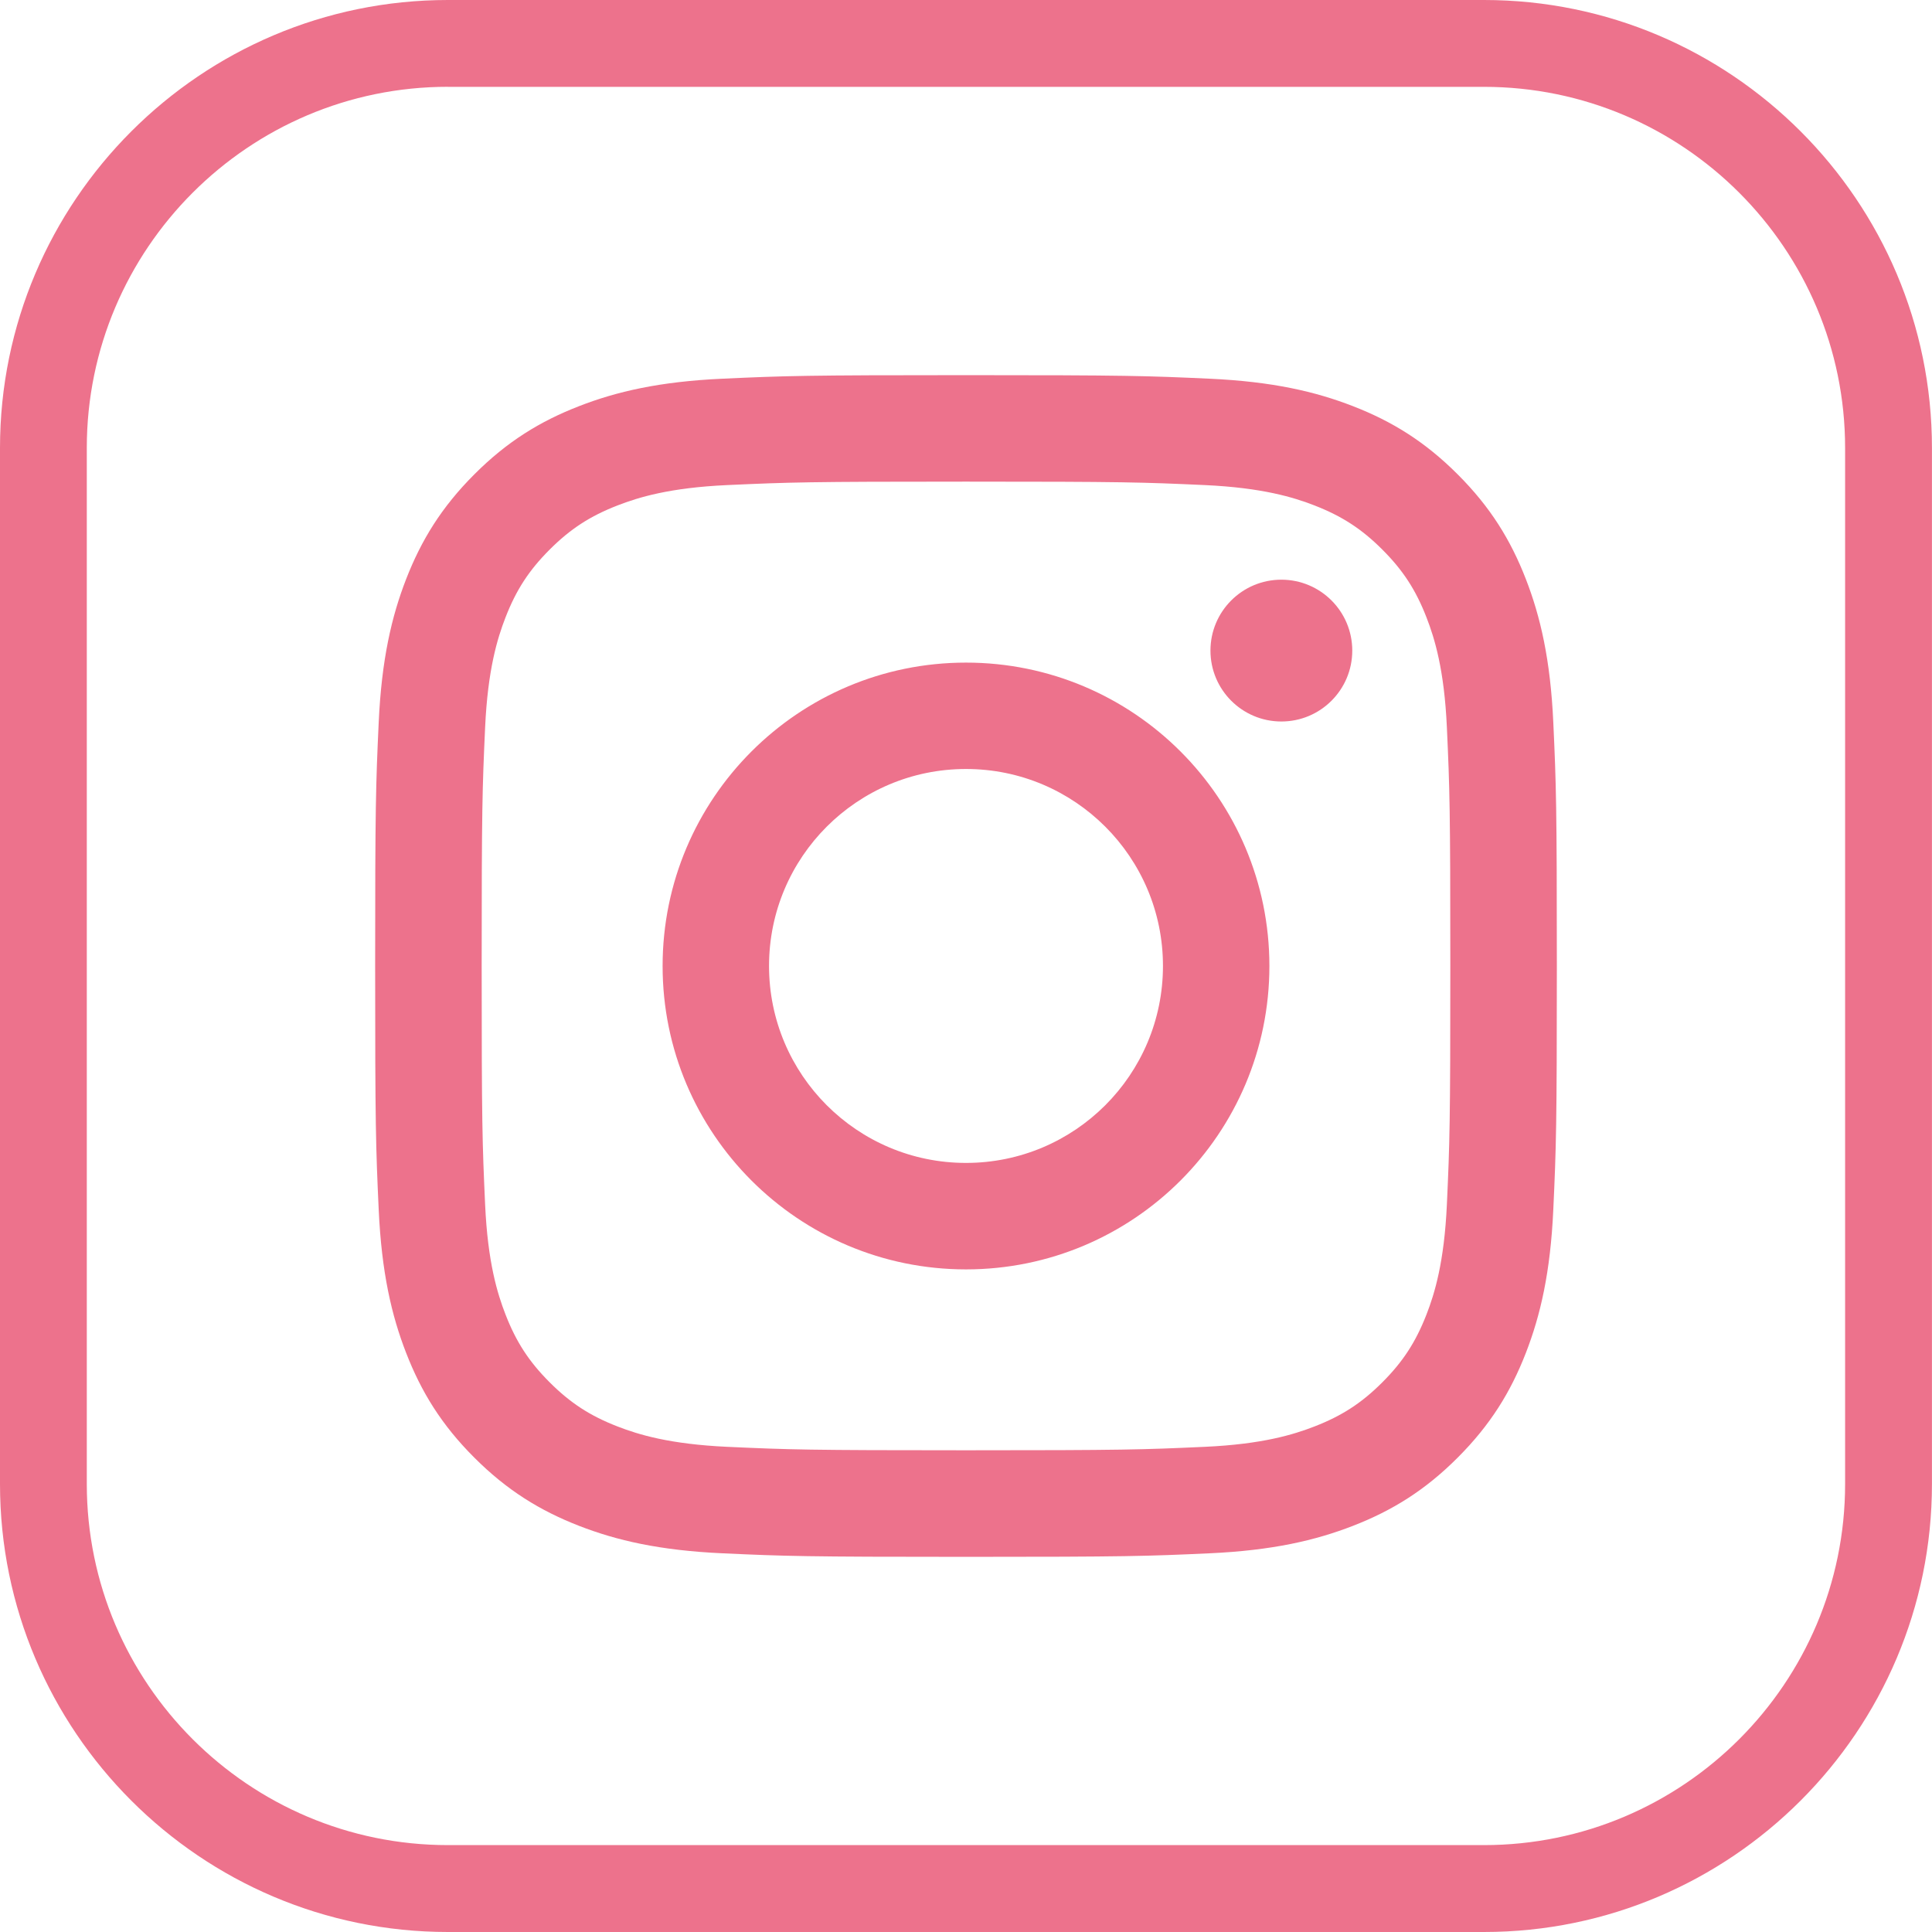
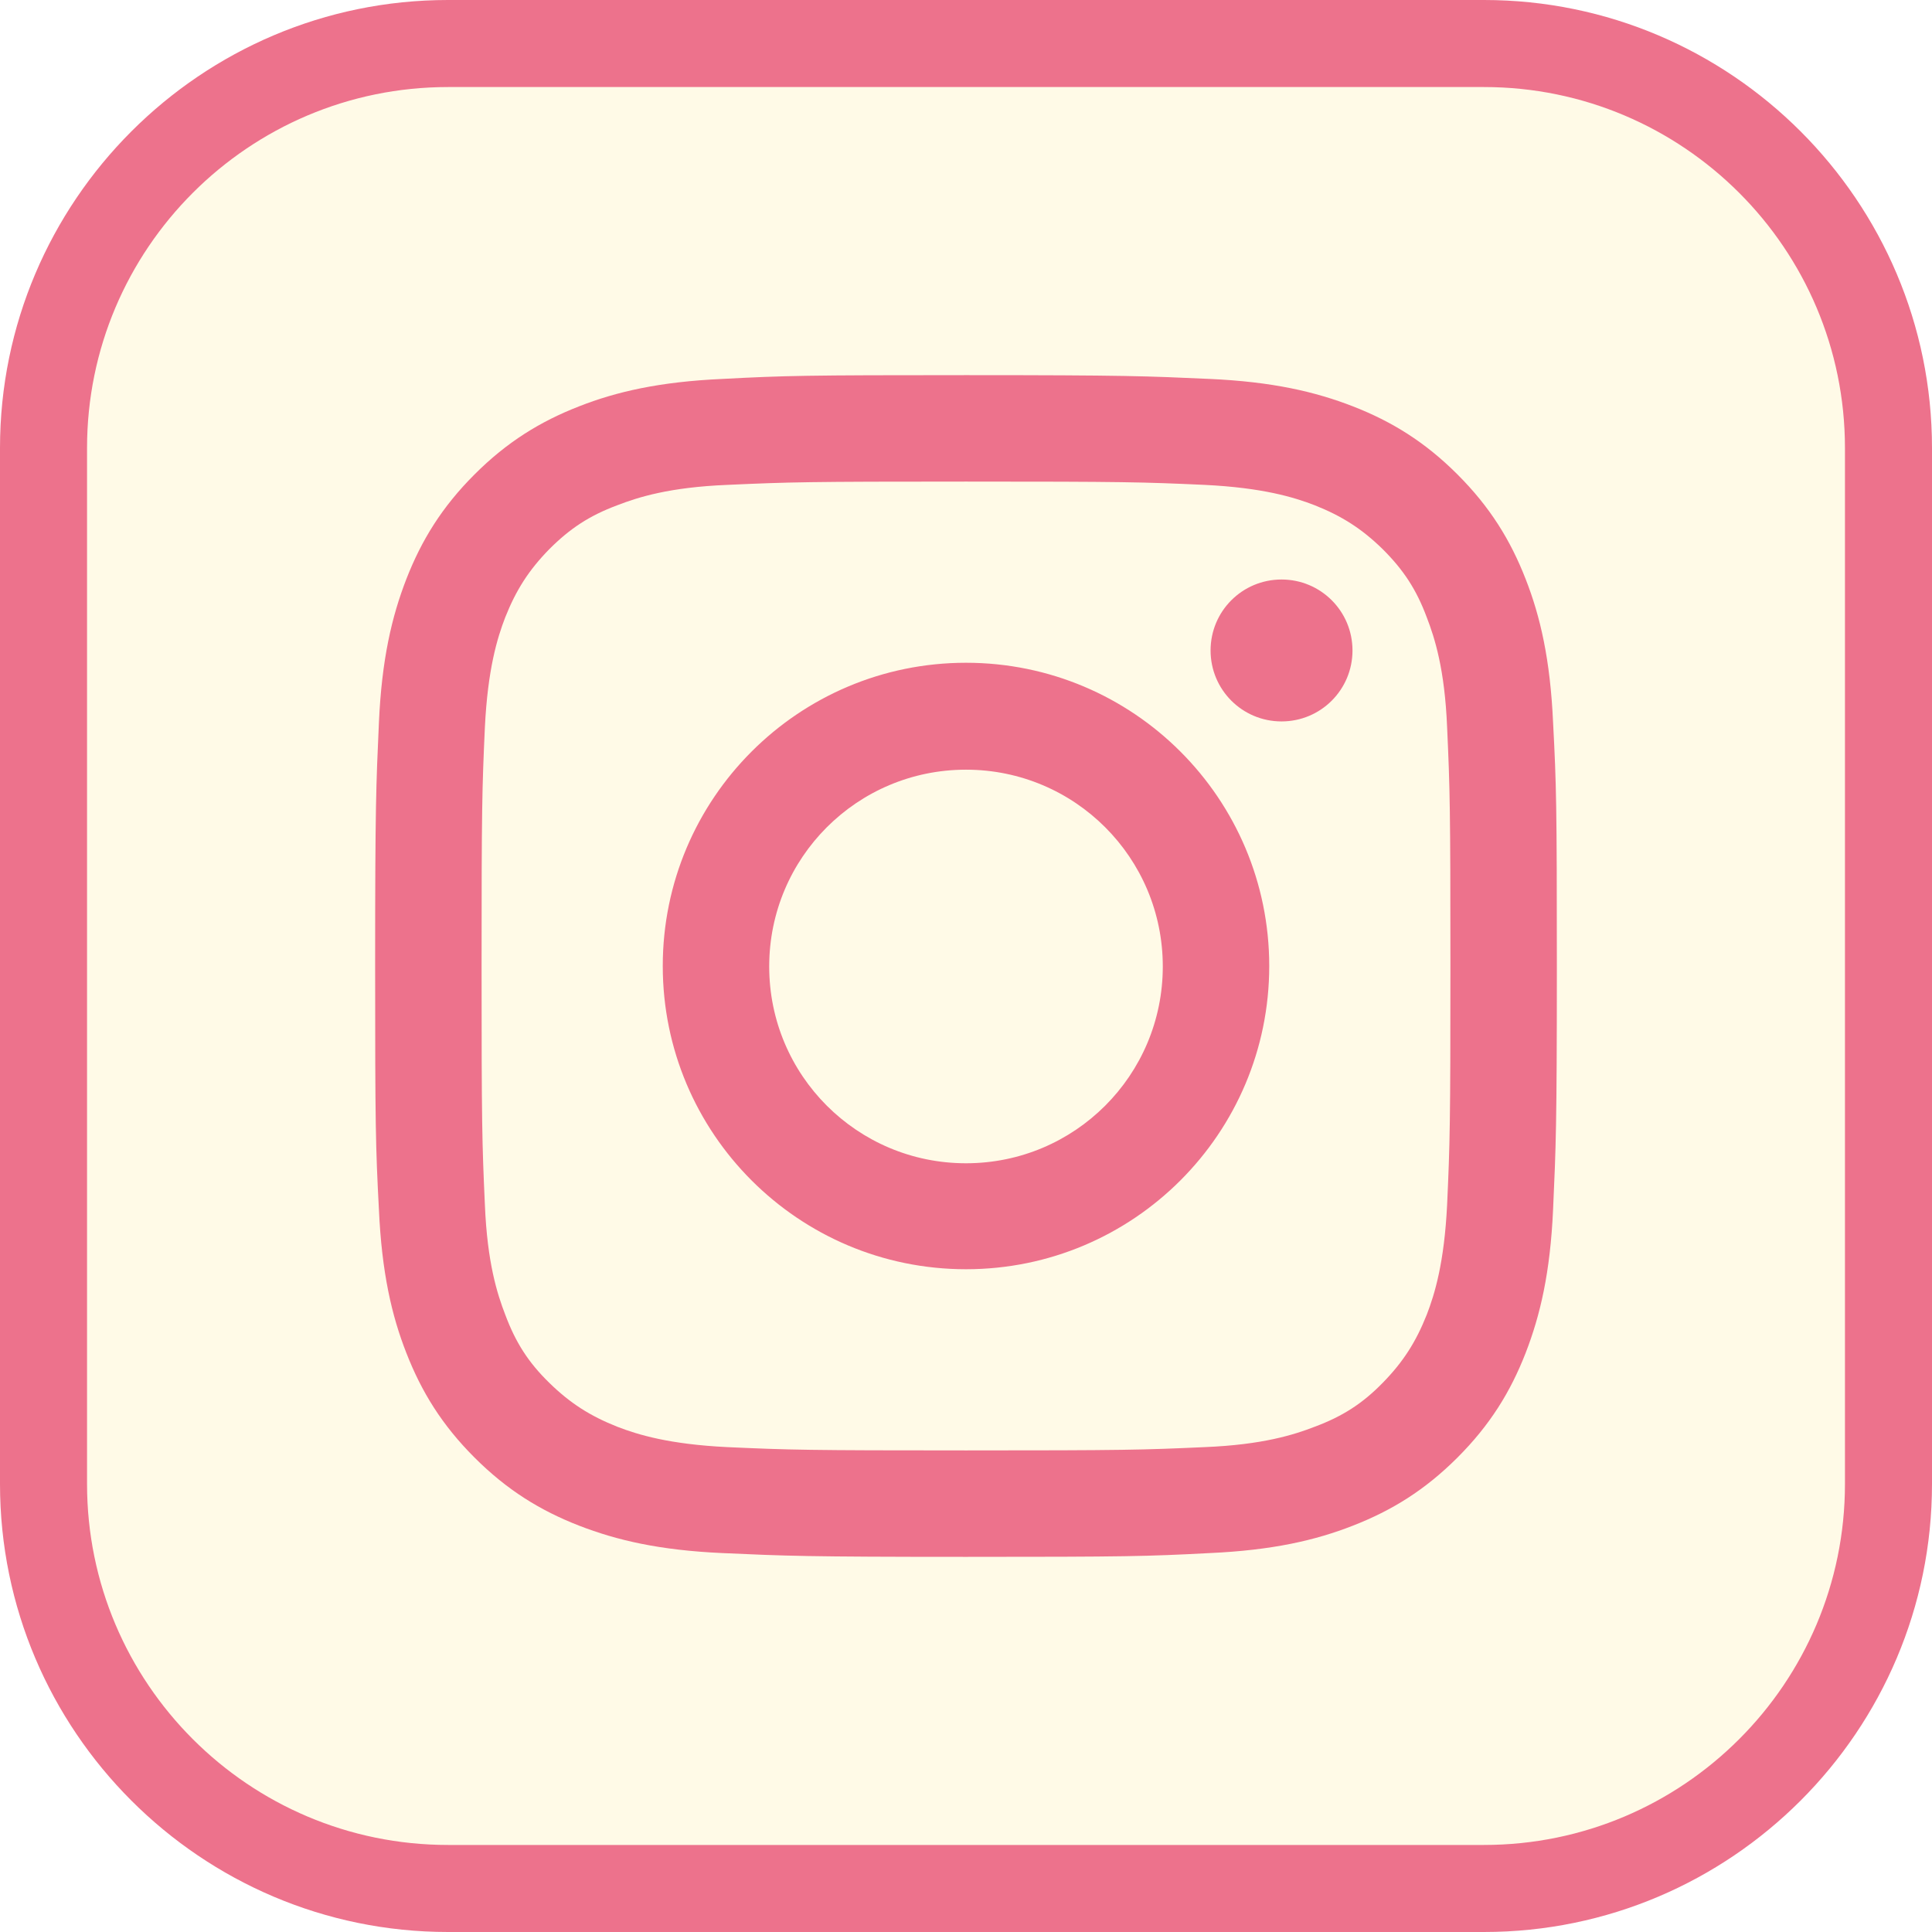
- <svg xmlns="http://www.w3.org/2000/svg" id="Calque_1" data-name="Calque 1" viewBox="0 0 408.43 408.44">
+ <svg xmlns="http://www.w3.org/2000/svg" id="Calque_1" version="1.1" viewBox="0 0 408.4 408.4">
  <defs>
    <style>
-       .cls-1 {
+       .st0 {
        fill: #ed728c;
+       }
+ 
+       .st1 {
+         fill: #fffae7;
      }
    </style>
  </defs>
-   <path class="cls-1" d="M313.73,408.44H94.69c-52.21,0-94.69-42.48-94.69-94.7V94.7C0,42.48,42.48,0,94.69,0h219.04c52.22,0,94.7,42.48,94.7,94.7v219.04c0,52.21-42.48,94.7-94.7,94.7ZM94.69,18.35c-42.09,0-76.34,34.25-76.34,76.34v219.04c0,42.1,34.25,76.34,76.34,76.34h219.04c42.09,0,76.34-34.25,76.34-76.34V94.7c0-42.1-34.25-76.34-76.34-76.34H94.69Z" />
-   <path class="cls-1" d="M204.22,101.82c33.35,0,37.3.13,50.47.73,12.18.56,18.79,2.59,23.19,4.3,5.83,2.27,9.99,4.97,14.36,9.34,4.37,4.37,7.08,8.53,9.34,14.36,1.71,4.4,3.75,11.02,4.3,23.19.6,13.17.73,17.12.73,50.47s-.13,37.3-.73,50.47c-.56,12.18-2.59,18.79-4.3,23.19-2.27,5.83-4.97,9.99-9.34,14.36s-8.53,7.08-14.36,9.34c-4.4,1.71-11.02,3.75-23.19,4.3-13.17.6-17.12.73-50.47.73s-37.3-.13-50.47-.73c-12.18-.56-18.79-2.59-23.19-4.3-5.83-2.26-9.99-4.97-14.36-9.34-4.37-4.37-7.08-8.53-9.34-14.36-1.71-4.4-3.75-11.02-4.3-23.19-.6-13.17-.73-17.12-.73-50.47s.13-37.3.73-50.47c.56-12.18,2.59-18.79,4.3-23.19,2.26-5.83,4.97-9.99,9.34-14.36,4.37-4.37,8.53-7.08,14.36-9.34,4.4-1.71,11.02-3.75,23.19-4.3,13.17-.6,17.12-.73,50.47-.73M204.22,79.31c-33.92,0-38.18.14-51.5.75-13.3.61-22.38,2.72-30.32,5.81-8.21,3.19-15.18,7.46-22.12,14.41-6.94,6.94-11.21,13.91-14.41,22.12-3.09,7.95-5.2,17.03-5.81,30.32-.61,13.32-.75,17.58-.75,51.5s.14,38.18.75,51.5c.61,13.3,2.72,22.38,5.81,30.32,3.19,8.21,7.46,15.18,14.41,22.12,6.94,6.94,13.91,11.21,22.12,14.41,7.95,3.09,17.02,5.2,30.32,5.81,13.32.61,17.58.75,51.5.75s38.18-.14,51.5-.75c13.29-.61,22.37-2.72,30.32-5.81,8.21-3.19,15.18-7.46,22.12-14.41,6.94-6.94,11.22-13.91,14.41-22.12,3.09-7.95,5.2-17.02,5.81-30.32.61-13.32.75-17.58.75-51.5s-.14-38.18-.75-51.5c-.61-13.29-2.72-22.37-5.81-30.32-3.19-8.21-7.46-15.18-14.41-22.12-6.94-6.94-13.91-11.22-22.12-14.41-7.95-3.09-17.03-5.2-30.32-5.81-13.32-.61-17.58-.75-51.5-.75ZM204.22,140.08c-35.42,0-64.14,28.72-64.14,64.14s28.72,64.14,64.14,64.14,64.14-28.72,64.14-64.14-28.72-64.14-64.14-64.14ZM204.22,245.85c-22.99,0-41.64-18.64-41.64-41.64s18.64-41.64,41.64-41.64,41.64,18.64,41.64,41.64-18.64,41.64-41.64,41.64h0ZM285.88,137.54c0,8.28-6.71,14.99-14.99,14.99s-14.99-6.71-14.99-14.99,6.71-14.99,14.99-14.99,14.99,6.71,14.99,14.99Z" />
+   <rect class="st1" width="408.4" height="408.4" rx="116.9" ry="116.9" />
+   <path class="st0" d="M313.7,408.4H94.7c-52.2,0-94.7-42.5-94.7-94.7V94.7C0,42.5,42.5,0,94.7,0h219c52.2,0,94.7,42.5,94.7,94.7v219c0,52.2-42.5,94.7-94.7,94.7h0ZM94.7,18.4c-42.1,0-76.3,34.2-76.3,76.3v219c0,42.1,34.2,76.3,76.3,76.3h219c42.1,0,76.3-34.2,76.3-76.3V94.7c0-42.1-34.2-76.3-76.3-76.3H94.7Z" />
+   <path class="st0" d="M204.2,101.8c33.4,0,37.3.1,50.5.7,12.2.6,18.8,2.6,23.2,4.3,5.8,2.3,10,5,14.4,9.3,4.4,4.4,7.1,8.5,9.3,14.4,1.7,4.4,3.8,11,4.3,23.2.6,13.2.7,17.1.7,50.5s-.1,37.3-.7,50.5c-.6,12.2-2.6,18.8-4.3,23.2-2.3,5.8-5,10-9.3,14.4s-8.5,7.1-14.4,9.3c-4.4,1.7-11,3.8-23.2,4.3-13.2.6-17.1.7-50.5.7s-37.3-.1-50.5-.7c-12.2-.6-18.8-2.6-23.2-4.3-5.8-2.3-10-5-14.4-9.3s-7.1-8.5-9.3-14.4c-1.7-4.4-3.8-11-4.3-23.2-.6-13.2-.7-17.1-.7-50.5s.1-37.3.7-50.5c.6-12.2,2.6-18.8,4.3-23.2,2.3-5.8,5-10,9.3-14.4,4.4-4.4,8.5-7.1,14.4-9.3,4.4-1.7,11-3.8,23.2-4.3,13.2-.6,17.1-.7,50.5-.7M204.2,79.3c-33.9,0-38.2.1-51.5.8-13.3.6-22.4,2.7-30.3,5.8-8.2,3.2-15.2,7.5-22.1,14.4-6.9,6.9-11.2,13.9-14.4,22.1-3.1,8-5.2,17-5.8,30.3-.6,13.3-.8,17.6-.8,51.5s.1,38.2.8,51.5c.6,13.3,2.7,22.4,5.8,30.3,3.2,8.2,7.5,15.2,14.4,22.1,6.9,6.9,13.9,11.2,22.1,14.4,8,3.1,17,5.2,30.3,5.8,13.3.6,17.6.8,51.5.8s38.2-.1,51.5-.8c13.3-.6,22.4-2.7,30.3-5.8,8.2-3.2,15.2-7.5,22.1-14.4,6.9-6.9,11.2-13.9,14.4-22.1,3.1-8,5.2-17,5.8-30.3.6-13.3.8-17.6.8-51.5s-.1-38.2-.8-51.5c-.6-13.3-2.7-22.4-5.8-30.3-3.2-8.2-7.5-15.2-14.4-22.1-6.9-6.9-13.9-11.2-22.1-14.4-8-3.1-17-5.2-30.3-5.8-13.3-.6-17.6-.8-51.5-.8ZM204.2,140.1c-35.4,0-64.1,28.7-64.1,64.1s28.7,64.1,64.1,64.1,64.1-28.7,64.1-64.1-28.7-64.1-64.1-64.1h0ZM204.2,245.9c-23,0-41.6-18.6-41.6-41.6s18.6-41.6,41.6-41.6,41.6,18.6,41.6,41.6-18.6,41.6-41.6,41.6h0ZM285.9,137.5c0,8.3-6.7,15-15,15s-15-6.7-15-15,6.7-15,15-15,15,6.7,15,15Z" />
</svg>
